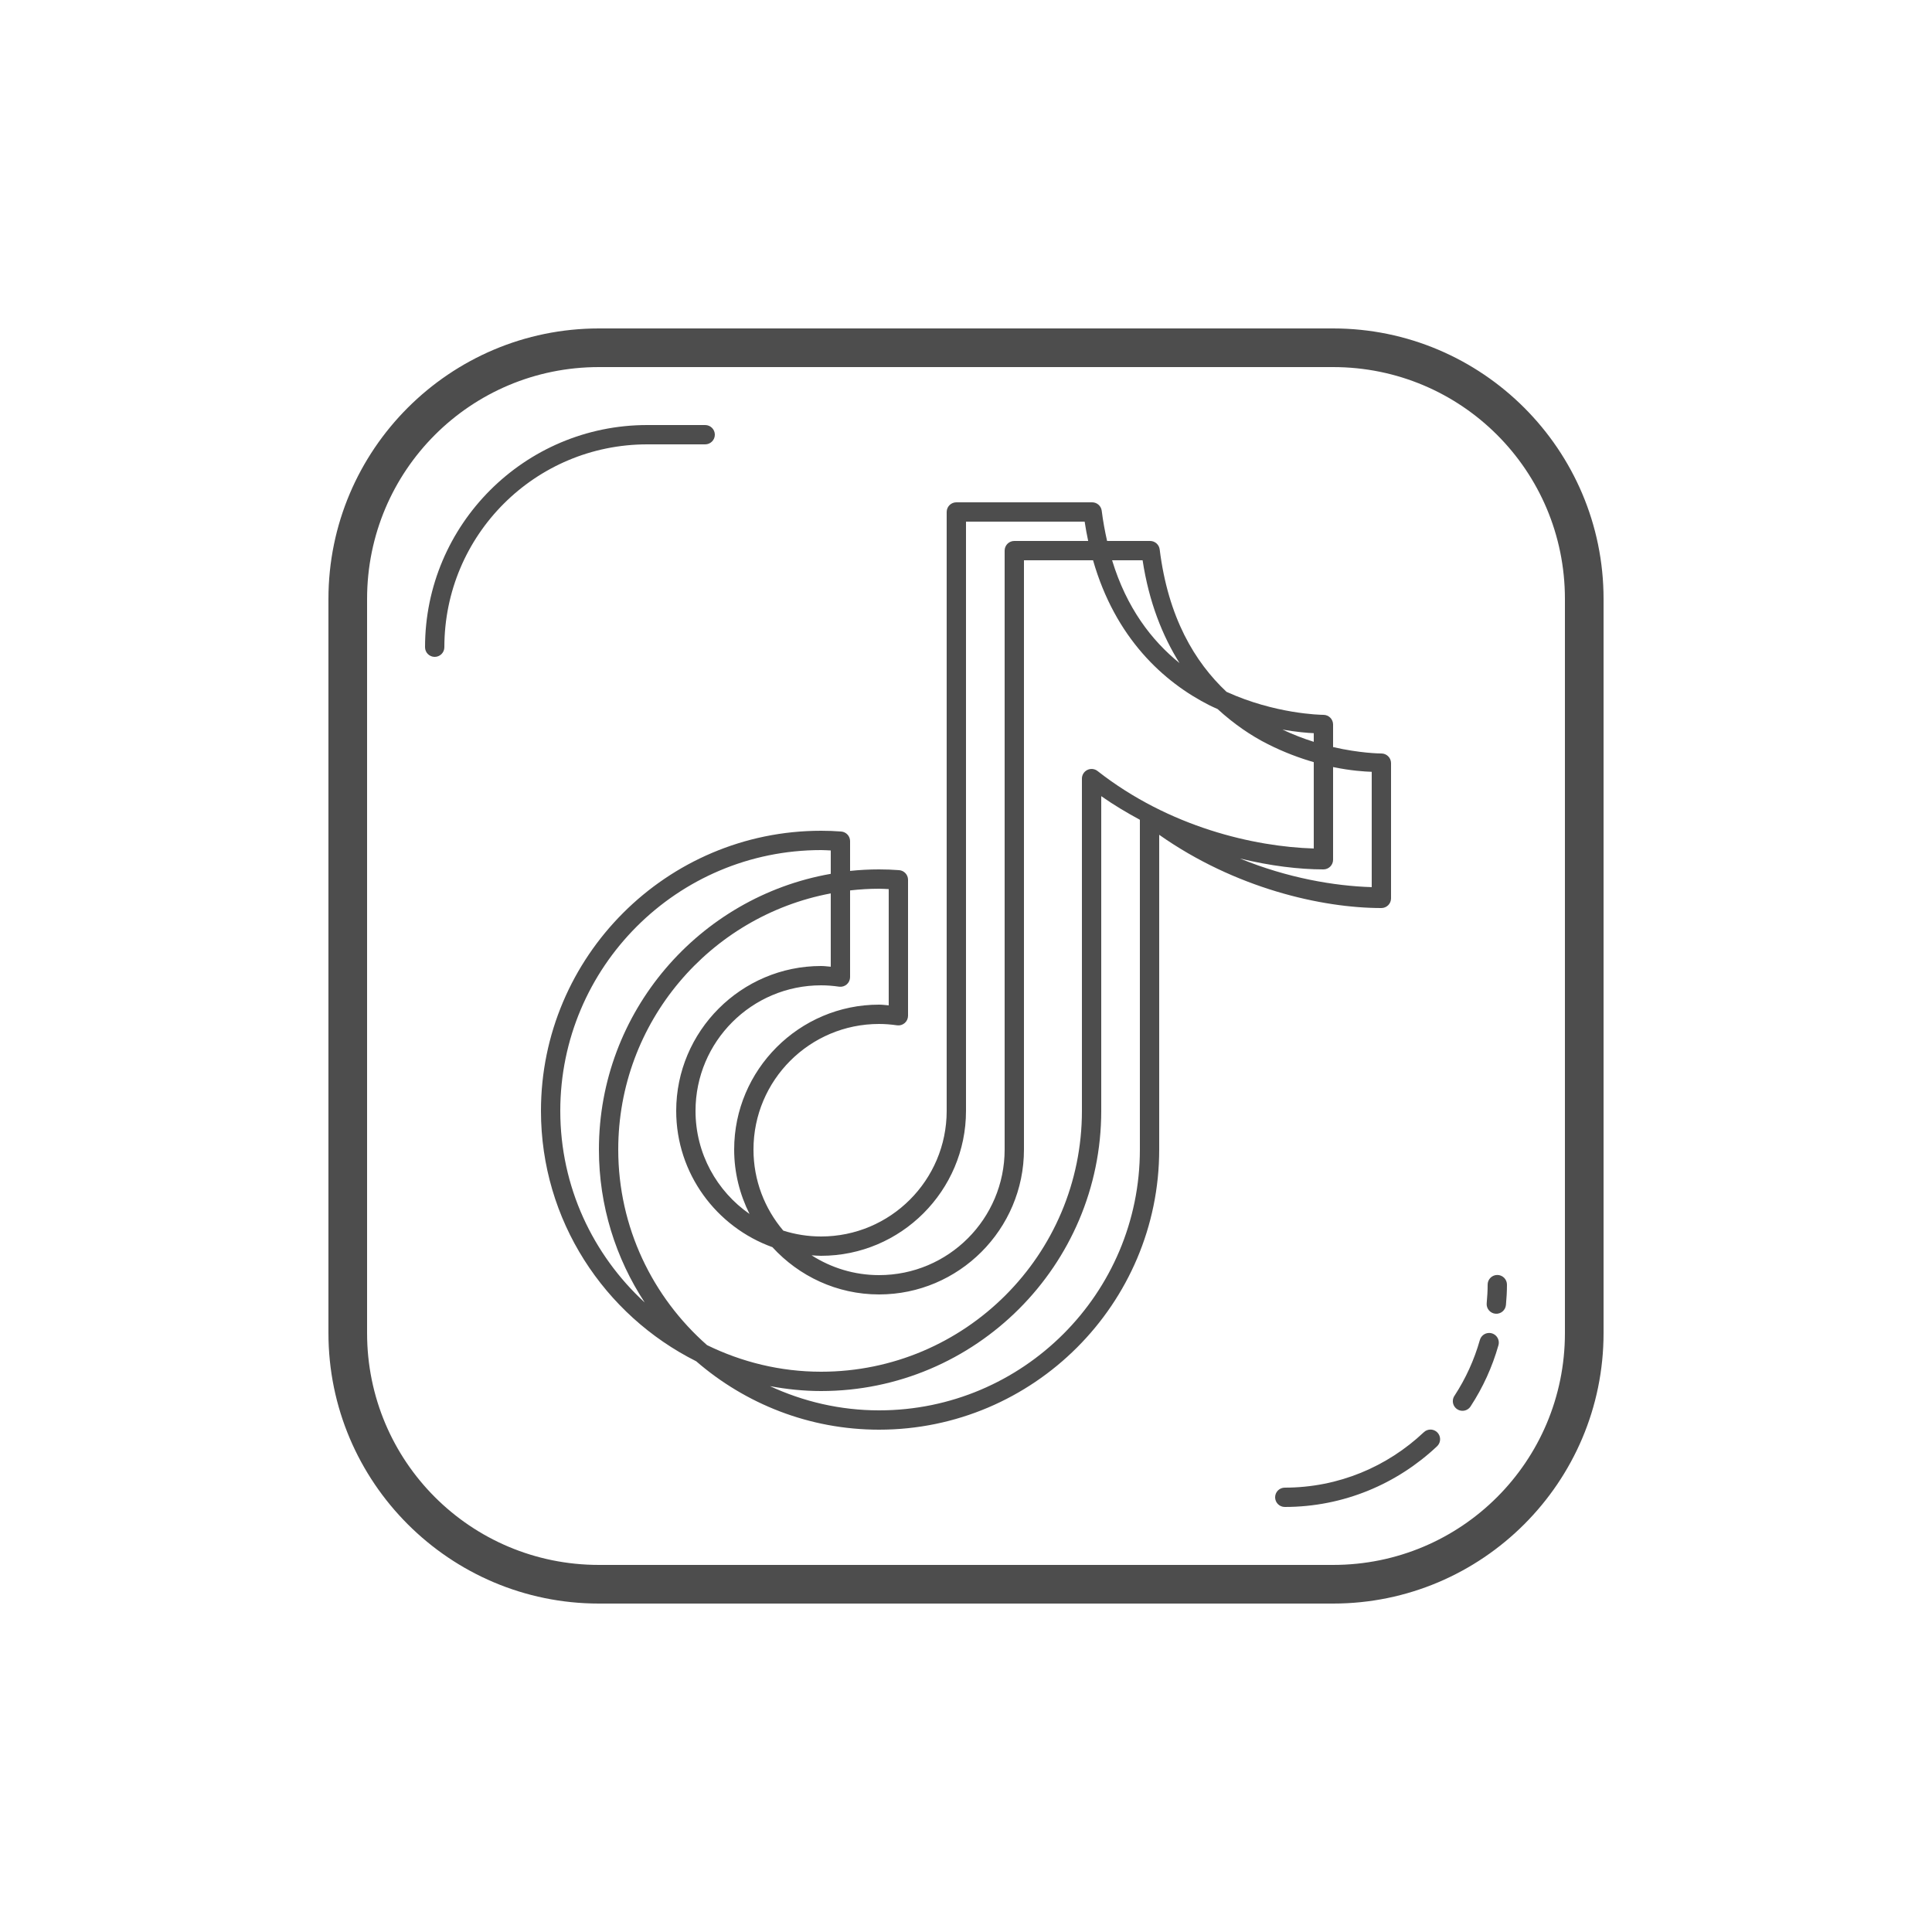
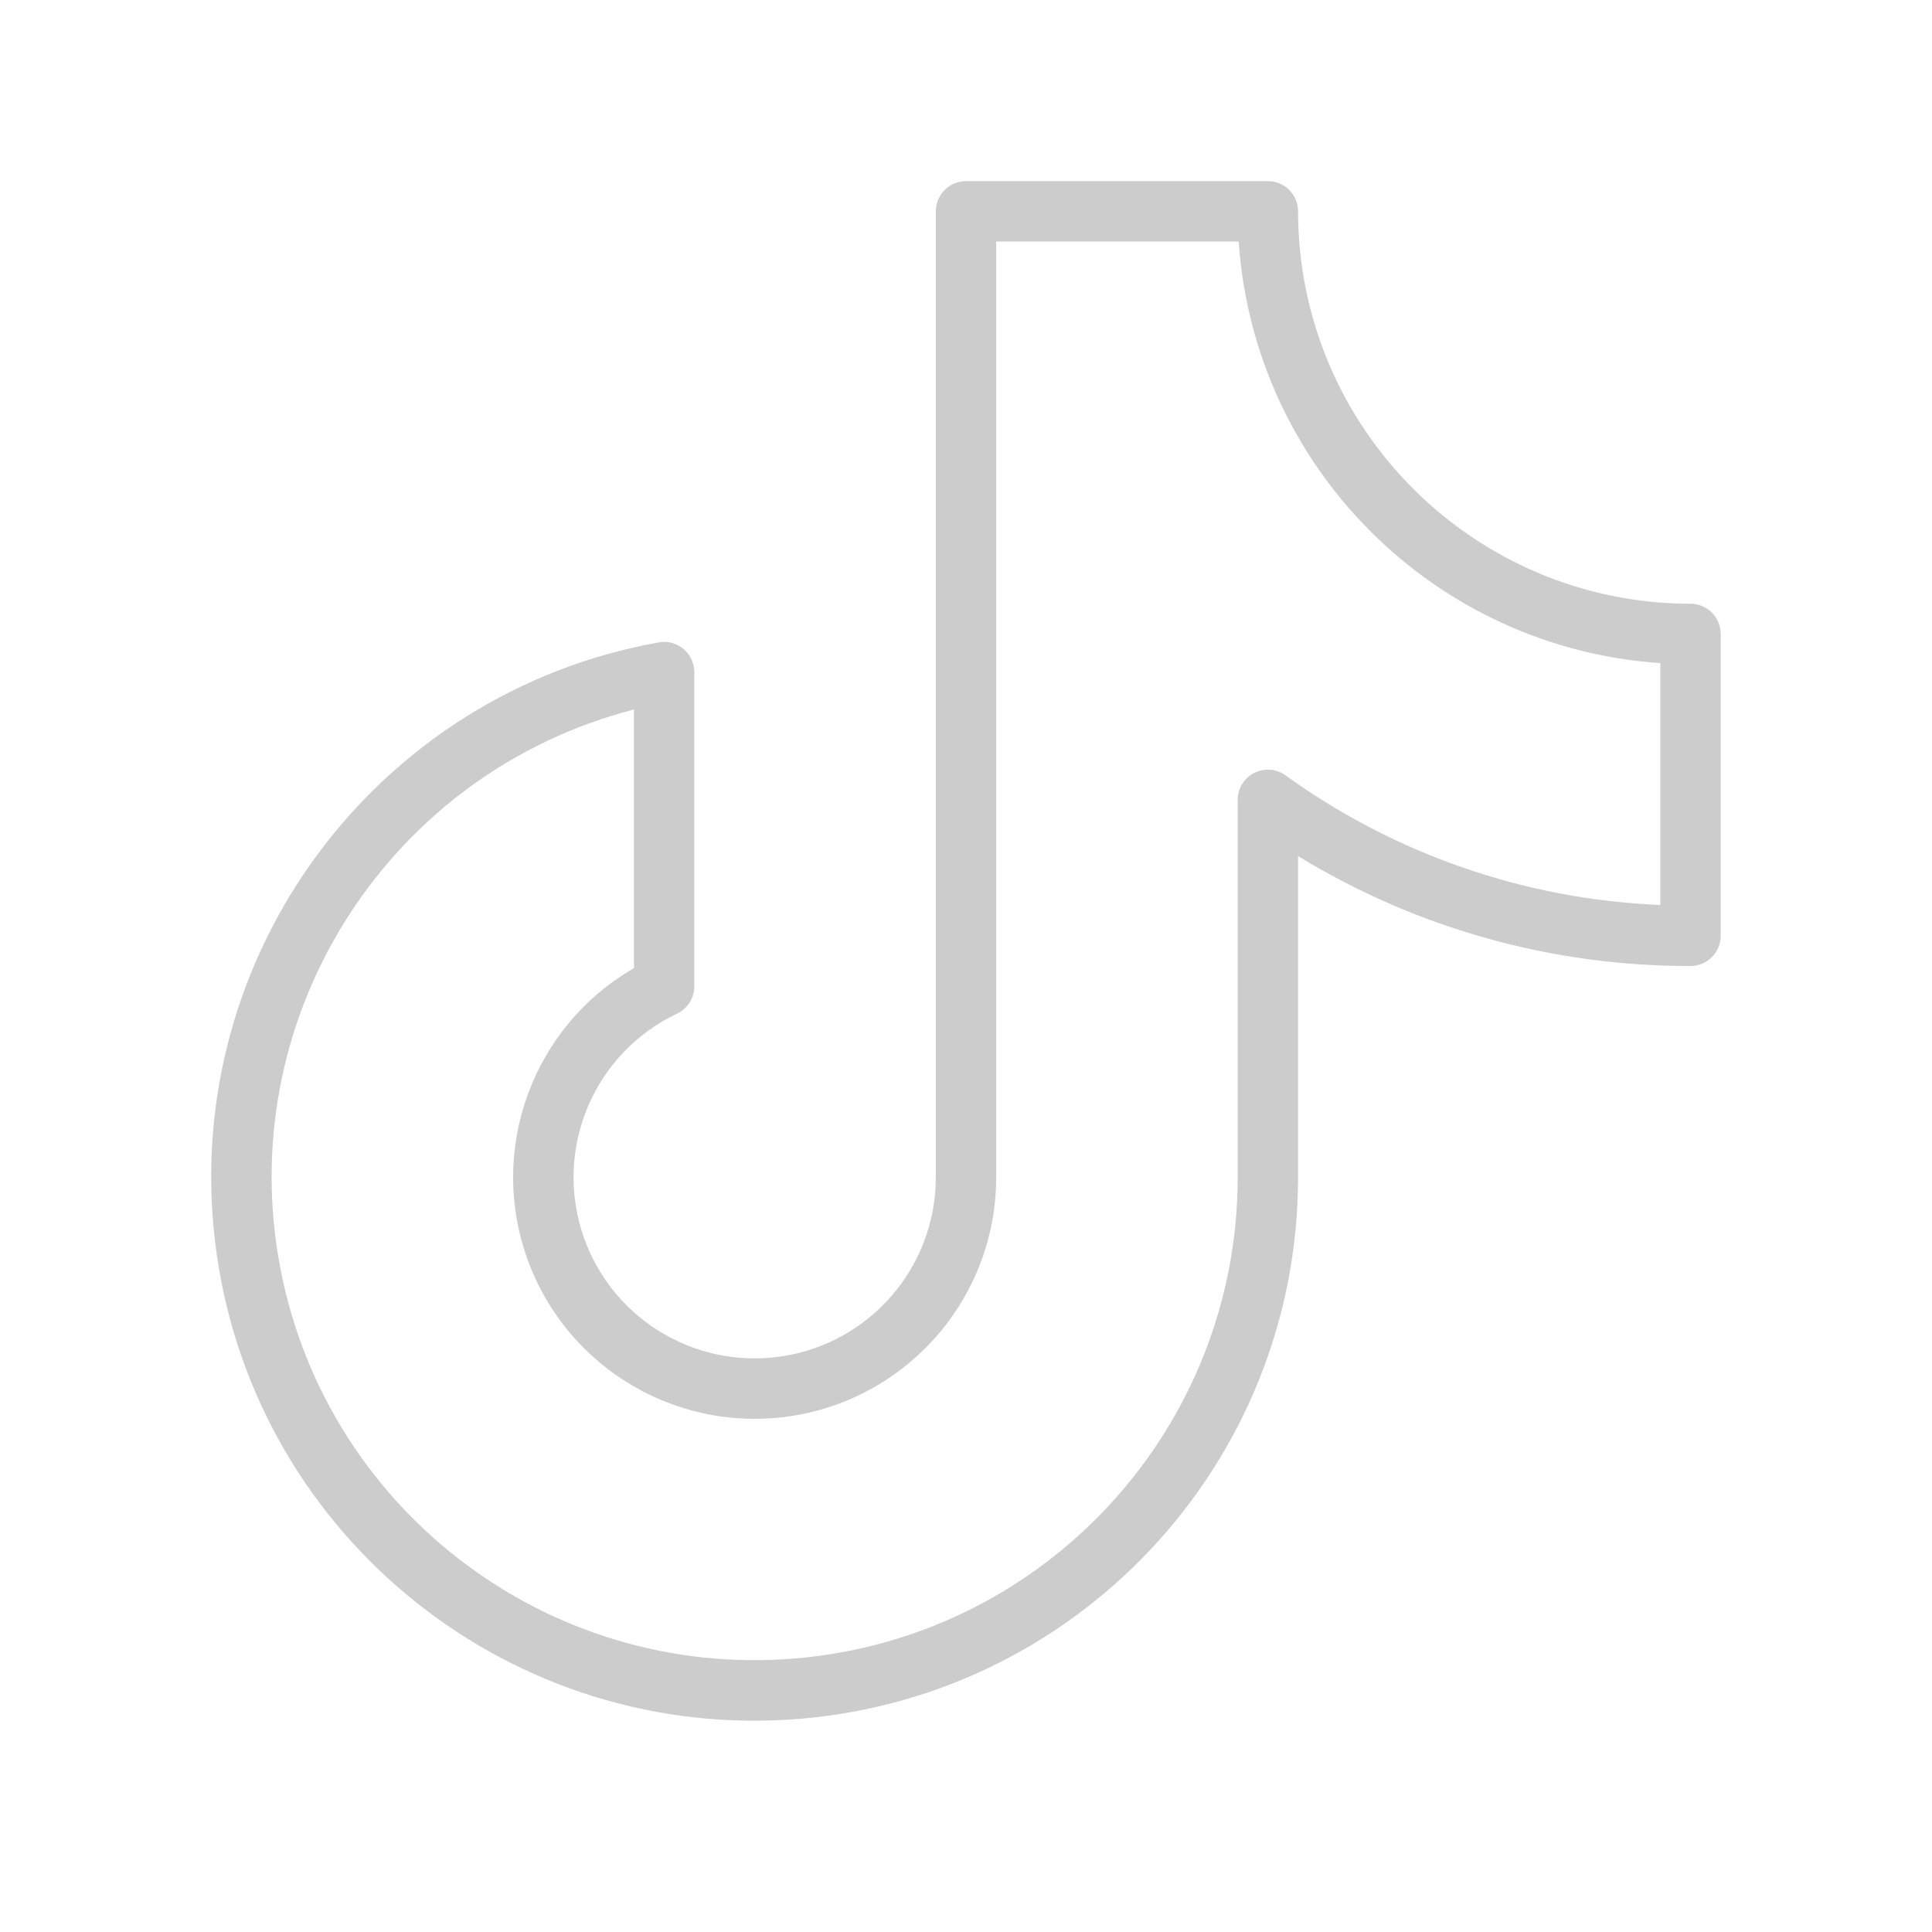
- <svg xmlns="http://www.w3.org/2000/svg" fill="#4D4D4D" viewBox="0 0 100 100" width="100px" height="100px">
-   <path d="M 31 17 C 23.28 17 17 23.28 17 31 L 17 69 C 17 76.72 23.28 83 31 83 L 69 83 C 76.72 83 83 76.72 83 69 L 83 31 C 83 23.28 76.72 17 69 17 L 31 17 z M 31 19 L 69 19 C 75.64 19 81 24.36 81 31 L 81 69 C 81 75.64 75.64 81 69 81 L 31 81 C 24.36 81 19 75.64 19 69 L 19 31 C 19 24.36 24.36 19 31 19 z M 33.5 22 C 27.155 22 22 27.155 22 33.5 A 0.5 0.5 0 1 0 23 33.5 C 23 27.695 27.695 23 33.5 23 L 36.5 23 A 0.5 0.5 0 1 0 36.5 22 L 33.5 22 z M 49.5 26 A 0.5 0.5 0 0 0 49 26.5 L 49 40.5 L 49 45.395 L 49 57.5 C 49 61.088 46.089 64 42.5 64 C 41.818 64 41.161 63.893 40.543 63.697 C 39.582 62.564 39 61.101 39 59.5 C 39 55.912 41.911 53 45.5 53 C 45.814 53 46.122 53.025 46.428 53.07 A 0.5 0.5 0 0 0 47 52.574 L 47 45.537 A 0.5 0.5 0 0 0 46.537 45.039 C 46.195 45.013 45.85 45 45.5 45 C 44.994 45 44.493 45.027 44 45.078 L 44 43.537 A 0.5 0.5 0 0 0 43.537 43.039 C 43.195 43.013 42.85 43 42.5 43 C 34.509 43 28 49.509 28 57.5 C 28 63.167 31.281 68.076 36.035 70.459 C 38.578 72.659 41.884 74 45.5 74 C 53.491 74 60 67.491 60 59.5 L 60 43.209 C 63.937 45.979 68.414 47 71.5 47 A 0.5 0.5 0 0 0 72 46.5 L 72 39.5 A 0.5 0.5 0 0 0 71.5 39 C 71.397 39 70.379 38.985 69 38.668 L 69 37.5 A 0.5 0.5 0 0 0 68.5 37 C 68.34 37 65.994 36.953 63.484 35.809 C 61.835 34.259 60.463 31.96 60.025 28.438 A 0.5 0.5 0 0 0 59.529 28 L 57.303 28 C 57.191 27.505 57.094 26.99 57.025 26.438 A 0.5 0.5 0 0 0 56.529 26 L 49.5 26 z M 50 27 L 56.141 27 C 56.193 27.344 56.255 27.677 56.324 28 L 52.5 28 A 0.5 0.5 0 0 0 52 28.5 L 52 42.5 L 52 47.395 L 52 59.5 C 52 63.088 49.089 66 45.5 66 C 44.213 66 43.017 65.62 42.008 64.975 C 42.171 64.985 42.334 65 42.5 65 C 46.631 65 50 61.63 50 57.5 L 50 45.395 L 50 40.5 L 50 27 z M 53 29 L 56.576 29 C 57.724 33.009 60.212 35.306 62.631 36.521 C 62.764 36.588 62.891 36.639 63.021 36.699 C 63.857 37.465 64.745 38.076 65.631 38.521 C 66.482 38.949 67.279 39.24 68 39.449 L 68 43.918 C 64.929 43.826 60.525 42.821 56.809 39.908 A 0.5 0.5 0 0 0 56 40.303 L 56 57.5 C 56 64.949 49.949 71 42.5 71 C 40.38 71 38.382 70.496 36.596 69.623 C 33.785 67.148 32 63.534 32 59.5 C 32 52.906 36.745 47.418 43 46.242 L 43 50.037 C 42.833 50.025 42.671 50 42.5 50 C 38.369 50 35 53.37 35 57.5 C 35 60.745 37.084 63.512 39.979 64.553 C 41.351 66.051 43.315 67 45.5 67 C 49.631 67 53 63.63 53 59.5 L 53 47.395 L 53 42.5 L 53 29 z M 57.562 29 L 59.141 29 C 59.471 31.167 60.167 32.905 61.051 34.32 C 59.606 33.15 58.313 31.467 57.562 29 z M 66.381 37.764 C 67.097 37.887 67.688 37.938 68 37.949 L 68 38.396 C 67.482 38.236 66.933 38.022 66.381 37.764 z M 69 39.703 C 69.921 39.894 70.629 39.936 71 39.949 L 71 45.918 C 69.082 45.861 66.644 45.448 64.178 44.436 C 65.76 44.821 67.247 45 68.5 45 A 0.5 0.5 0 0 0 69 44.5 L 69 39.703 z M 57 41.209 C 57.654 41.669 58.325 42.065 59 42.432 L 59 59.5 C 59 66.949 52.949 73 45.5 73 C 43.481 73 41.572 72.542 39.852 71.746 C 40.711 71.906 41.595 72 42.5 72 C 50.491 72 57 65.491 57 57.5 L 57 41.209 z M 42.5 44 C 42.668 44 42.834 44.013 43 44.02 L 43 45.23 C 36.197 46.421 31 52.363 31 59.5 C 31 62.421 31.877 65.139 33.371 67.418 C 30.691 64.95 29 61.425 29 57.5 C 29 50.051 35.051 44 42.5 44 z M 45.5 46 C 45.668 46 45.834 46.013 46 46.02 L 46 52.037 C 45.833 52.025 45.671 52 45.5 52 C 41.369 52 38 55.37 38 59.5 C 38 60.698 38.292 61.828 38.795 62.834 C 37.108 61.659 36 59.71 36 57.5 C 36 53.912 38.911 51 42.5 51 C 42.814 51 43.122 51.025 43.428 51.07 A 0.5 0.5 0 0 0 44 50.574 L 44 46.088 C 44.493 46.033 44.992 46 45.5 46 z M 77.492 65.992 A 0.5 0.5 0 0 0 77 66.5 C 77 66.818 76.98 67.135 76.951 67.455 A 0.5 0.5 0 1 0 77.947 67.545 C 77.978 67.205 78 66.858 78 66.5 A 0.5 0.5 0 0 0 77.492 65.992 z M 77.059 68.994 A 0.5 0.5 0 0 0 76.596 69.363 C 76.304 70.391 75.864 71.354 75.295 72.227 A 0.5 0.5 0 1 0 76.131 72.773 C 76.755 71.816 77.238 70.761 77.557 69.637 A 0.5 0.5 0 0 0 77.059 68.994 z M 74.039 73.994 A 0.5 0.5 0 0 0 73.691 74.137 C 71.81 75.909 69.288 77 66.5 77 A 0.5 0.5 0 1 0 66.5 78 C 69.55 78 72.32 76.801 74.377 74.863 A 0.5 0.5 0 0 0 74.039 73.994 z" />
+ <svg xmlns="http://www.w3.org/2000/svg" fill="#cccccc" width="256px" height="256px" viewBox="0 0 256.00 256.00" id="Flat" stroke="#cccccc" transform="matrix(1, 0, 0, 1, 0, 0)" stroke-width="0.003">
+   <g id="SVGRepo_bgCarrier" stroke-width="0" />
+   <g id="SVGRepo_tracerCarrier" stroke-linecap="round" stroke-linejoin="round" stroke="#ccccccCCCCCC" stroke-width="19.456" />
+   <g id="SVGRepo_iconCarrier">
+     <path d="M224,80a52.059,52.059,0,0,1-52-52,4,4,0,0,0-4-4H128a4,4,0,0,0-4,4V156a24,24,0,1,1-34.284-21.692,4,4,0,0,0,2.284-3.613L92,89.056a3.999,3.999,0,0,0-4.701-3.938A72.005,72.005,0,1,0,172,156l-0-42.563A99.277,99.277,0,0,0,224,128a4,4,0,0,0,4-4V84A4,4,0,0,0,224,80Zm-4,39.915a91.247,91.247,0,0,1-49.665-17.179,4,4,0,0,0-6.336,3.247L164,156A64,64,0,1,1,84,94.012l-0,34.271A32.002,32.002,0,1,0,132,156V32h32.132A60.098,60.098,0,0,0,220,87.868Z" />
+   </g>
</svg>
